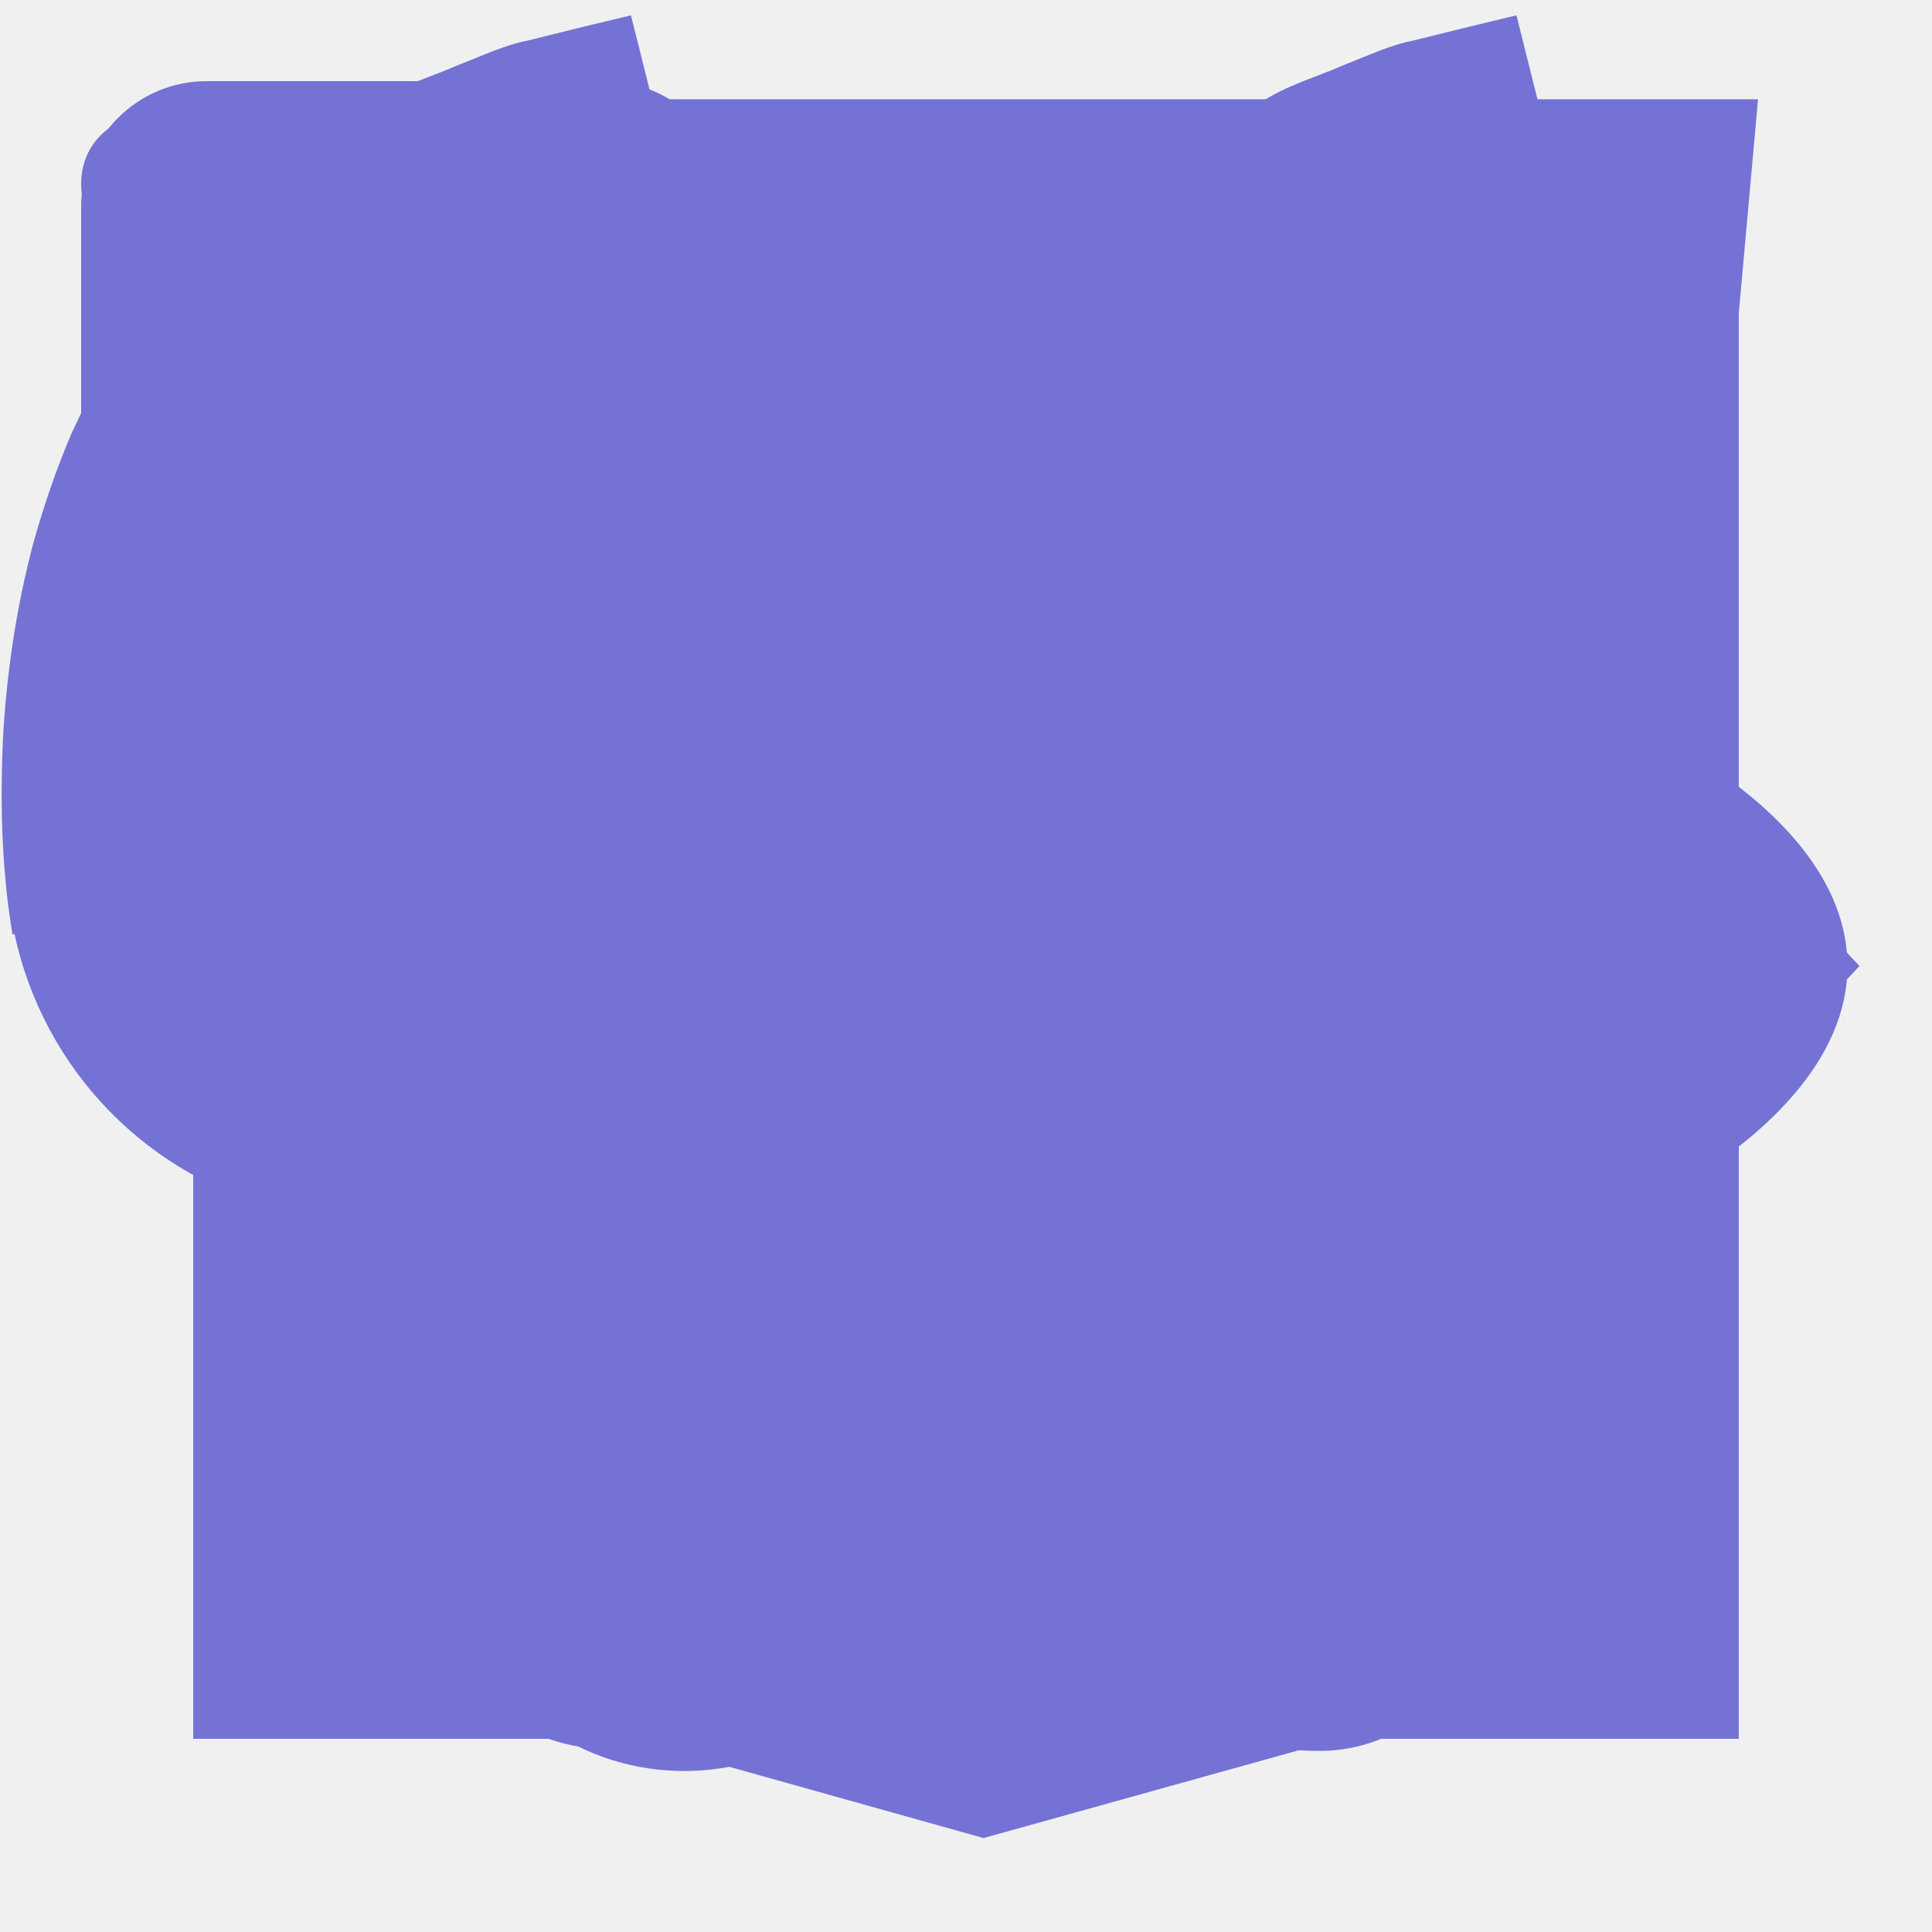
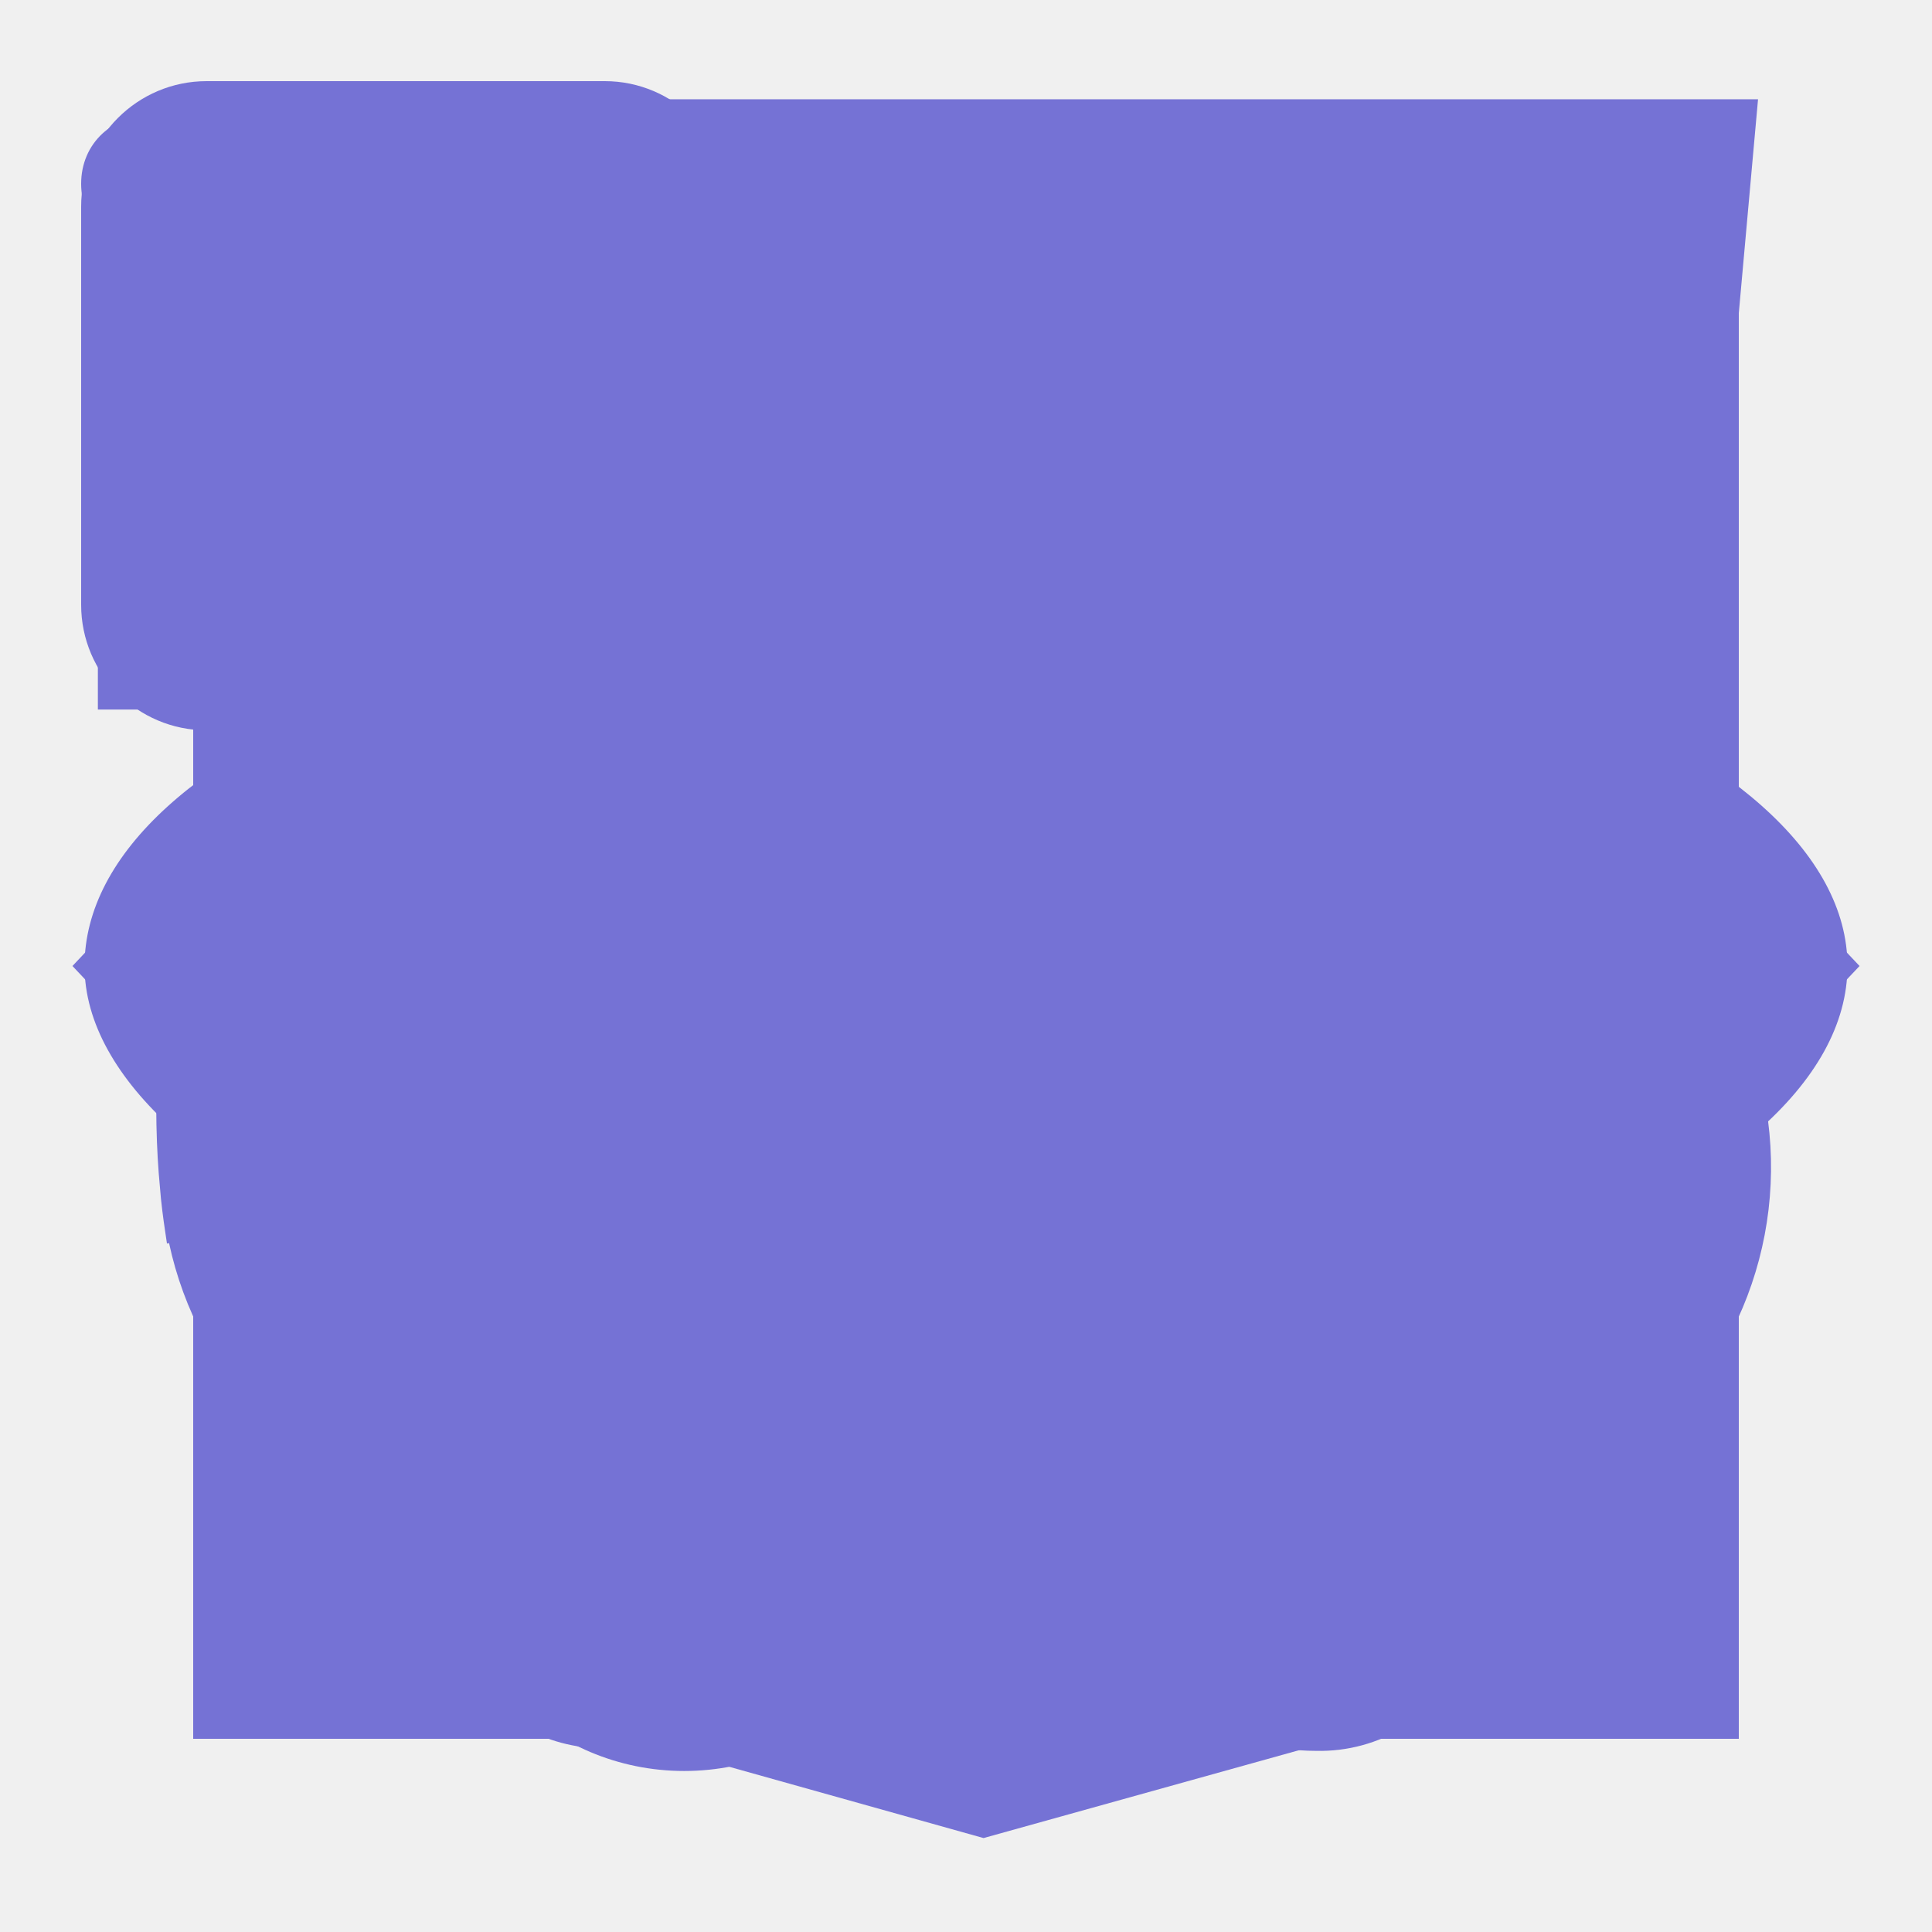
<svg xmlns="http://www.w3.org/2000/svg" width="50" height="50" viewBox="0 0 50 50" fill="none">
  <g id="code">
    <path fill-rule="evenodd" clip-rule="evenodd" d="M18.312 42.065L27.262 6.688L31.438 7.872L22.488 43.312L18.312 42.065Z" fill="#7572D5" />
    <path fill-rule="evenodd" clip-rule="evenodd" d="M13.502 12.688L16.562 15.928L7.995 25L16.562 34.072L13.502 37.312L1.875 25L13.502 12.688Z" fill="#7572D5" />
    <path fill-rule="evenodd" clip-rule="evenodd" d="M36.498 12.688L33.438 15.928L42.005 25L33.438 34.072L36.498 37.312L48.125 25L36.498 12.688Z" fill="#7572D5" />
  </g>
  <path id="css" d="M38.051 10.844L12.946 10.838L13.351 15.755L32.638 15.758L32.152 20.85H19.503L19.961 25.674H31.736L31.039 32.281L25.497 33.789L19.866 32.27L19.508 28.313H14.536L15.088 35.541L25.497 38.734L35.731 35.865L38.049 10.845L38.051 10.844ZM5.498 2.569H45.498L41.86 43L25.454 47.569L9.14 42.997L5.498 2.569Z" fill="#7572D5" />
  <g id="figma">
    <path d="M17.708 4.167C14.257 4.167 11.458 6.965 11.458 10.417C11.458 13.868 14.257 16.667 17.708 16.667H32.292C35.743 16.667 38.542 13.868 38.542 10.417C38.542 6.965 35.743 4.167 32.292 4.167H17.708Z" fill="#7572D5" />
    <path d="M32.292 18.75C28.84 18.75 26.042 21.548 26.042 25C26.042 28.452 28.84 31.25 32.292 31.25C35.744 31.25 38.542 28.452 38.542 25C38.542 21.548 35.744 18.75 32.292 18.75Z" fill="#7572D5" />
    <path d="M11.458 25C11.458 21.548 14.257 18.75 17.708 18.75H23.958V31.25H17.708C14.257 31.25 11.458 28.452 11.458 25Z" fill="#7572D5" />
    <path d="M17.708 33.333C14.257 33.333 11.458 36.132 11.458 39.583C11.458 43.035 14.257 45.833 17.708 45.833C21.16 45.833 23.958 43.035 23.958 39.583V33.333H17.708Z" fill="#7572D5" />
  </g>
  <path id="instagram" d="M15.652 2.1H5.348C3.557 2.1 2.1 3.556 2.1 5.347V8.778V15.653C2.1 17.444 3.557 18.9 5.348 18.9H15.652C17.443 18.9 18.9 17.444 18.9 15.653V8.771V5.341C18.893 3.556 17.437 2.1 15.652 2.1ZM16.583 4.035H16.957V4.403V6.882L14.116 6.889L14.109 4.042L16.583 4.035ZM8.098 8.771C8.636 8.03 9.509 7.538 10.493 7.538C11.478 7.538 12.351 8.024 12.889 8.771C13.243 9.257 13.447 9.854 13.447 10.497C13.447 12.124 12.121 13.455 10.487 13.455C8.853 13.455 7.54 12.124 7.54 10.497C7.54 9.854 7.75 9.257 8.098 8.771ZM17.259 15.646C17.259 16.532 16.538 17.253 15.652 17.253H5.348C4.463 17.253 3.741 16.532 3.741 15.646V8.771H6.247C6.031 9.303 5.906 9.887 5.906 10.497C5.906 13.029 7.967 15.089 10.5 15.089C13.033 15.089 15.094 13.029 15.094 10.497C15.094 9.887 14.969 9.303 14.752 8.771H17.259V15.646Z" fill="#7572D5" />
  <g id="linkedin">
    <path d="M5.806 7.886H2.533V18.363H5.806V7.886Z" fill="#7572D5" />
    <path d="M4.101 2.94C2.894 2.94 2.1 3.721 2.1 4.757C2.1 5.774 2.868 6.574 4.055 6.574H4.081C5.314 6.574 6.082 5.768 6.075 4.757C6.049 3.721 5.308 2.94 4.101 2.94Z" fill="#7572D5" />
    <path d="M14.748 7.788C12.871 7.788 11.697 8.811 11.481 9.533V7.886H7.801C7.847 8.759 7.801 18.363 7.801 18.363H11.481V12.701C11.481 12.38 11.468 12.065 11.559 11.842C11.809 11.212 12.353 10.556 13.331 10.556C14.61 10.556 15.187 11.527 15.187 12.944V18.363H18.9V12.537C18.9 9.297 17.076 7.788 14.748 7.788Z" fill="#7572D5" />
  </g>
-   <path id="quotes" d="M9.542 12.833C9.077 12.833 8.631 12.904 8.188 12.969C8.331 12.485 8.479 11.994 8.717 11.552C8.954 10.91 9.325 10.354 9.694 9.794C10.002 9.188 10.546 8.777 10.946 8.258C11.365 7.754 11.935 7.419 12.387 7C12.831 6.562 13.412 6.344 13.875 6.035C14.358 5.758 14.779 5.452 15.229 5.306L16.352 4.844L17.34 4.433L16.329 0.396L15.085 0.696C14.688 0.796 14.202 0.913 13.65 1.052C13.085 1.156 12.483 1.442 11.812 1.702C11.15 1.998 10.383 2.198 9.671 2.673C8.954 3.127 8.127 3.506 7.398 4.115C6.692 4.742 5.84 5.285 5.21 6.083C4.523 6.829 3.844 7.612 3.317 8.504C2.706 9.354 2.292 10.287 1.854 11.21C1.458 12.133 1.14 13.077 0.879 13.994C0.385 15.831 0.165 17.577 0.079 19.071C0.008 20.567 0.05 21.81 0.137 22.71C0.169 23.135 0.227 23.548 0.269 23.833L0.321 24.183L0.375 24.171C0.746 25.902 1.599 27.492 2.835 28.759C4.072 30.025 5.642 30.915 7.364 31.327C9.085 31.738 10.888 31.654 12.564 31.083C14.24 30.512 15.72 29.479 16.832 28.103C17.945 26.726 18.646 25.063 18.853 23.305C19.06 21.547 18.765 19.766 18.002 18.169C17.24 16.571 16.04 15.223 14.543 14.278C13.046 13.334 11.312 12.833 9.542 12.833ZM32.458 12.833C31.994 12.833 31.548 12.904 31.104 12.969C31.248 12.485 31.396 11.994 31.633 11.552C31.871 10.91 32.242 10.354 32.61 9.794C32.919 9.188 33.462 8.777 33.862 8.258C34.281 7.754 34.852 7.419 35.304 7C35.748 6.562 36.329 6.344 36.792 6.035C37.275 5.758 37.696 5.452 38.146 5.306L39.269 4.844L40.256 4.433L39.246 0.396L38.002 0.696C37.604 0.796 37.119 0.913 36.567 1.052C36.002 1.156 35.4 1.442 34.729 1.702C34.069 2 33.3 2.198 32.587 2.675C31.871 3.129 31.044 3.508 30.315 4.117C29.608 4.744 28.756 5.287 28.127 6.083C27.44 6.829 26.76 7.612 26.233 8.504C25.623 9.354 25.208 10.287 24.771 11.21C24.375 12.133 24.056 13.077 23.796 13.994C23.302 15.831 23.081 17.577 22.996 19.071C22.925 20.567 22.967 21.81 23.054 22.71C23.085 23.135 23.144 23.548 23.185 23.833L23.238 24.183L23.292 24.171C23.662 25.902 24.515 27.492 25.752 28.759C26.989 30.025 28.559 30.915 30.28 31.327C32.002 31.738 33.805 31.654 35.481 31.083C37.156 30.512 38.636 29.479 39.749 28.103C40.862 26.726 41.563 25.063 41.77 23.305C41.977 21.547 41.682 19.766 40.919 18.169C40.156 16.571 38.957 15.223 37.46 14.278C35.962 13.334 34.228 12.833 32.458 12.833Z" fill="#7572D5" />
+   <path id="quotes" d="M13.542 20.833C13.077 20.833 12.631 20.904 12.188 20.969C12.331 20.485 12.479 19.994 12.717 19.552C12.954 18.91 13.325 18.354 13.694 17.794C14.002 17.188 14.546 16.777 14.946 16.258C15.365 15.754 15.935 15.419 16.387 15C16.831 14.562 17.413 14.344 17.875 14.035C18.358 13.758 18.779 13.452 19.229 13.306L20.352 12.844L21.34 12.433L20.329 8.396L19.085 8.696C18.688 8.796 18.202 8.912 17.65 9.052C17.085 9.156 16.483 9.442 15.812 9.702C15.15 9.998 14.383 10.198 13.671 10.673C12.954 11.127 12.127 11.506 11.398 12.115C10.692 12.742 9.84 13.285 9.21 14.083C8.523 14.829 7.844 15.613 7.317 16.504C6.706 17.354 6.292 18.288 5.854 19.21C5.458 20.133 5.14 21.077 4.879 21.994C4.385 23.831 4.165 25.577 4.079 27.071C4.008 28.567 4.05 29.81 4.138 30.71C4.169 31.135 4.227 31.548 4.269 31.833L4.321 32.183L4.375 32.171C4.746 33.902 5.599 35.492 6.835 36.759C8.072 38.025 9.642 38.915 11.364 39.327C13.085 39.738 14.888 39.654 16.564 39.083C18.24 38.512 19.72 37.479 20.832 36.103C21.945 34.726 22.646 33.063 22.853 31.305C23.06 29.547 22.765 27.766 22.002 26.169C21.24 24.571 20.04 23.223 18.543 22.278C17.046 21.334 15.312 20.833 13.542 20.833ZM36.458 20.833C35.994 20.833 35.548 20.904 35.104 20.969C35.248 20.485 35.396 19.994 35.633 19.552C35.871 18.91 36.242 18.354 36.61 17.794C36.919 17.188 37.462 16.777 37.862 16.258C38.281 15.754 38.852 15.419 39.304 15C39.748 14.562 40.329 14.344 40.792 14.035C41.275 13.758 41.696 13.452 42.146 13.306L43.269 12.844L44.256 12.433L43.246 8.396L42.002 8.696C41.604 8.796 41.119 8.912 40.567 9.052C40.002 9.156 39.4 9.442 38.729 9.702C38.069 10 37.3 10.198 36.587 10.675C35.871 11.129 35.044 11.508 34.315 12.117C33.608 12.744 32.756 13.287 32.127 14.083C31.44 14.829 30.76 15.613 30.233 16.504C29.623 17.354 29.208 18.288 28.771 19.21C28.375 20.133 28.056 21.077 27.796 21.994C27.302 23.831 27.081 25.577 26.996 27.071C26.925 28.567 26.967 29.81 27.054 30.71C27.085 31.135 27.144 31.548 27.185 31.833L27.238 32.183L27.292 32.171C27.662 33.902 28.515 35.492 29.752 36.759C30.989 38.025 32.559 38.915 34.281 39.327C36.002 39.738 37.805 39.654 39.481 39.083C41.156 38.512 42.636 37.479 43.749 36.103C44.862 34.726 45.563 33.063 45.77 31.305C45.977 29.547 45.682 27.766 44.919 26.169C44.156 24.571 42.957 23.223 41.46 22.278C39.962 21.334 38.228 20.833 36.458 20.833Z" fill="#7572D5" />
  <g id="react">
    <g clip-path="url(#clip0_20_1854)">
      <path d="M47.812 25C47.812 22.083 44.688 19.375 39.479 17.5L38.542 17.188V16.771C39.688 11.042 38.854 6.771 36.25 5.208C33.646 3.646 29.792 5.104 25.625 8.75L25 9.375L24.792 9.167H24.583C20.312 5.208 16.146 3.854 13.542 5.312C10.938 6.771 10.208 10.833 11.25 16.146C11.36 16.484 11.43 16.833 11.458 17.188L10.312 17.604C5.208 19.375 2.188 22.083 2.188 25C2.188 27.917 5.521 30.833 10.729 32.708L11.458 32.917C11.33 33.285 11.259 33.672 11.25 34.062C10.208 39.271 11.146 43.229 13.542 44.688C15.938 46.146 20.312 44.792 24.479 41.146L25.104 40.625L25.938 41.458C28.854 43.958 31.771 45.312 34.062 45.312C34.871 45.331 35.667 45.114 36.354 44.688C38.958 43.229 39.896 38.958 38.75 33.542V33.333C38.705 33.162 38.67 32.988 38.646 32.812H38.958C44.479 30.833 47.812 28.021 47.812 25ZM44.792 25C44.792 26.25 42.5 28.438 38.021 29.896H37.812C37.266 28.22 36.605 26.584 35.833 25C36.562 23.333 37.188 21.667 37.708 20.104L38.542 20.312C42.708 21.771 44.792 23.75 44.792 25ZM27.917 39.167L27.083 38.542C28.276 37.22 29.389 35.829 30.417 34.375L35.729 33.542C35.833 33.75 35.833 33.958 35.938 34.062C36.309 35.949 36.379 37.883 36.146 39.792C35.999 40.705 35.561 41.545 34.896 42.188C33.854 42.812 31.042 41.979 27.917 39.167ZM26.562 34.583L25.104 36.458L23.438 34.583H26.562ZM12.292 20C12.815 21.717 13.477 23.39 14.271 25C13.476 26.646 12.815 28.353 12.292 30.104L11.667 29.896C9.843 29.32 8.145 28.401 6.667 27.188C6.284 26.945 5.956 26.626 5.705 26.249C5.454 25.872 5.284 25.447 5.208 25C5.208 23.75 7.292 21.771 11.25 20.417L12.292 20ZM23.438 15.417L25 13.646L26.562 15.417H23.438ZM34.896 7.812C36.042 8.437 36.667 11.562 35.729 16.146C35.734 16.202 35.727 16.259 35.709 16.313C35.691 16.366 35.663 16.416 35.625 16.458L30.417 15.625C29.389 14.171 28.276 12.78 27.083 11.458L27.708 10.938C31.042 8.021 33.75 7.187 34.896 7.812ZM17.5 18.854L16.667 20.208L15.938 21.562C15.625 20.833 15.417 20.104 15.104 19.271L17.5 18.854ZM15.104 30.729C15.417 30 15.625 29.271 15.938 28.438L16.667 29.792L17.5 31.146L15.104 30.729ZM32.5 25C31.97 26.142 31.379 27.255 30.729 28.333C30.104 29.479 29.375 30.521 28.75 31.562H21.25C20.521 30.417 19.792 29.375 19.271 28.333C18.616 27.258 18.025 26.145 17.5 25C18.005 23.846 18.597 22.732 19.271 21.667C19.869 20.587 20.53 19.544 21.25 18.542C23.746 18.333 26.254 18.333 28.75 18.542C29.479 19.583 30.104 20.625 30.729 21.667C31.403 22.732 31.995 23.846 32.5 25ZM33.333 20.208L32.5 18.854L34.896 19.375C34.664 20.121 34.386 20.851 34.062 21.562L33.333 20.208ZM32.5 31.146L33.333 29.792L34.062 28.333L35 30.729L32.5 31.146ZM22.812 11.354H22.917L19.583 15.521L14.375 16.354C14.271 16.042 14.271 15.833 14.167 15.521C13.333 11.25 13.958 8.333 15 7.812C15.277 7.631 15.61 7.557 15.938 7.604C17.396 7.604 19.896 8.646 22.708 11.146L22.812 11.354ZM14.167 34.583C14.186 34.262 14.256 33.945 14.375 33.646L19.688 34.375C20.689 35.848 21.803 37.241 23.021 38.542L22.812 38.75L22.604 38.958C21.184 40.274 19.521 41.3 17.708 41.979C17.311 42.187 16.875 42.313 16.427 42.349C15.98 42.385 15.53 42.33 15.104 42.188C13.958 41.562 13.333 38.75 14.167 34.583Z" fill="#7572D5" />
      <path d="M25 20.417C24.089 20.396 23.193 20.647 22.426 21.138C21.659 21.629 21.055 22.337 20.692 23.173C20.329 24.008 20.223 24.933 20.388 25.828C20.553 26.724 20.981 27.551 21.618 28.202C22.255 28.854 23.071 29.301 23.963 29.486C24.855 29.672 25.781 29.587 26.625 29.243C27.468 28.9 28.191 28.313 28.699 27.557C29.207 26.801 29.479 25.911 29.479 25C29.48 23.802 29.011 22.652 28.174 21.795C27.337 20.939 26.197 20.444 25 20.417Z" fill="#7572D5" />
    </g>
    <defs>
      <clipPath id="clip0_20_1854">
        <rect width="50" height="50" fill="white" />
      </clipPath>
    </defs>
  </g>
  <path id="styled-components" d="M37.259 6.25L36.989 7.65C36.571 10.302 36.722 11.061 37.868 12.045L38.975 12.955L37.829 18.03C37.144 21.059 36.304 23.597 35.771 24.431C35.313 25.15 34.78 26.21 34.664 26.779C34.473 27.459 33.825 28.143 32.833 28.748C31.958 29.242 30.238 30.566 29.02 31.629C28.047 32.499 27.377 33.033 27.013 33.262L25.823 34.196C25.442 34.805 25.225 35.295 25.142 35.667C25.059 36.05 25.106 36.304 25.229 36.49C25.348 36.669 25.553 36.795 25.834 36.874C26.167 36.951 26.51 36.979 26.851 36.956C27.622 36.904 28.386 36.769 29.128 36.555C29.381 36.487 29.579 36.422 29.752 36.365C30.019 36.039 30.635 35.424 31.727 34.353C34.625 31.515 35.731 29.961 34.589 30.38C34.167 30.53 34.358 30.151 35.082 29.392C36.61 27.914 37.486 25.68 39.317 18.675C40.766 13.144 40.766 13.066 41.833 13.066C42.334 13.066 43.75 13.152 43.75 13.152V6.25H40.499H37.259ZM24.422 18.081C23.369 18.073 21.106 19.666 14.33 25.161C14.038 25.852 14.013 26.328 14.146 26.636C14.233 26.847 14.392 26.994 14.611 27.101C14.828 27.209 15.109 27.273 15.419 27.298C16.035 27.352 16.763 27.255 17.35 27.141L17.747 27.051C17.883 26.87 18.061 26.725 18.266 26.629C18.684 26.4 20.439 24.81 22.194 23.106C25.283 19.999 26.007 18.596 24.75 18.142C24.646 18.101 24.533 18.08 24.422 18.081ZM32.336 20.239C31.41 20.264 29.741 21.331 26.883 23.597C25.449 24.753 24.541 25.376 24.054 25.505L22.165 26.987C21.455 28.275 21.351 29.074 21.538 29.514C21.585 29.622 21.653 29.721 21.739 29.803C21.824 29.886 21.925 29.95 22.036 29.994C22.311 30.102 22.605 30.156 22.901 30.155C23.608 30.147 24.311 30.045 24.991 29.85C25.345 29.756 25.695 29.646 26.04 29.521L26.144 29.478L26.335 29.378C26.696 28.916 27.525 28.046 28.563 27.044C31.842 23.901 33.518 21.667 33.176 20.833C33.021 20.429 32.754 20.225 32.336 20.239ZM23.6 24.105C23.333 24.134 22.735 24.592 21.657 25.53C20.1 26.897 18.403 27.685 17.815 27.334C17.679 27.364 17.542 27.393 17.404 27.42C16.806 27.538 16.06 27.635 15.393 27.581C15.079 27.562 14.771 27.485 14.485 27.355C14.215 27.233 14 27.016 13.88 26.747C13.746 26.425 13.746 26.024 13.898 25.512L11.555 27.423L6.254 31.78V38.842L23.625 25.251C23.622 25.102 23.641 24.953 23.683 24.81C23.816 24.331 23.809 24.087 23.6 24.109V24.105ZM31.075 26.392C30.811 26.392 30.372 26.761 29.669 27.502C28.714 28.515 27.211 29.496 26.415 29.696L26.292 29.761C26.161 29.814 26.029 29.865 25.896 29.911C25.679 29.983 25.398 30.069 25.074 30.155C24.425 30.33 23.618 30.491 22.897 30.473C22.557 30.473 22.221 30.407 21.906 30.28C21.609 30.159 21.372 29.927 21.243 29.636C21.034 29.138 21.117 28.44 21.574 27.448L6.25 39.437V43.75H12.982L27.262 32.61C27.633 32.202 28.191 31.644 28.945 30.946C30.963 29.088 31.421 28.447 31.421 27.499C31.421 26.761 31.338 26.389 31.075 26.389V26.392ZM34.473 33.373L33.251 34.583C32.567 35.227 31.345 36.022 30.509 36.362L30.343 36.433L30.332 36.451L30.296 36.487C30.264 36.512 30.249 36.516 30.224 36.526C29.89 36.652 29.551 36.763 29.208 36.859C28.444 37.08 27.659 37.218 26.865 37.271C26.49 37.295 26.113 37.262 25.748 37.174C25.431 37.105 25.151 36.921 24.962 36.659C24.789 36.394 24.739 36.039 24.836 35.603C24.913 35.292 25.028 34.991 25.178 34.708L13.656 43.75H28.981L30.811 41.667C33.327 38.753 34.473 36.669 34.473 34.887V33.373Z" fill="#7572D5" />
  <path id="telegram" d="M18.906 4.764L16.37 16.721C16.179 17.564 15.68 17.774 14.972 17.377L11.108 14.53L9.245 16.323C9.038 16.53 8.866 16.702 8.468 16.702L8.746 12.768L15.905 6.299C16.217 6.022 15.838 5.867 15.422 6.145L6.571 11.719L2.76 10.526C1.932 10.267 1.917 9.697 2.933 9.299L17.837 3.557C18.527 3.299 19.131 3.71 18.906 4.764Z" fill="#7572D5" />
  <path id="typescript" d="M5 25V45H45V5H5V25ZM37.235 23.407C38.252 23.66 39.025 24.112 39.737 24.848C40.105 25.242 40.652 25.958 40.695 26.132C40.708 26.182 38.968 27.348 37.915 28.003C37.877 28.028 37.723 27.863 37.553 27.61C37.037 26.86 36.498 26.537 35.673 26.48C34.46 26.397 33.68 27.032 33.687 28.092C33.676 28.352 33.734 28.611 33.857 28.842C34.123 29.393 34.62 29.725 36.173 30.397C39.038 31.63 40.263 32.442 41.025 33.597C41.875 34.885 42.067 36.943 41.488 38.473C40.855 40.137 39.28 41.267 37.063 41.64C36.378 41.762 34.753 41.743 34.017 41.61C32.41 41.323 30.887 40.53 29.947 39.488C29.578 39.083 28.86 38.022 28.905 37.947C28.923 37.92 29.088 37.818 29.272 37.712C29.452 37.61 30.123 37.222 30.758 36.853L31.908 36.187L32.15 36.543C32.487 37.057 33.222 37.762 33.667 37.997C34.943 38.67 36.695 38.575 37.558 37.8C37.732 37.654 37.869 37.469 37.96 37.261C38.05 37.053 38.092 36.827 38.08 36.6C38.08 36.137 38.022 35.933 37.78 35.583C37.47 35.14 36.835 34.767 35.032 33.983C32.968 33.095 32.08 32.543 31.267 31.667C30.759 31.088 30.384 30.405 30.168 29.667C30.017 29.102 29.978 27.685 30.098 27.115C30.523 25.12 32.028 23.732 34.2 23.318C34.905 23.185 36.543 23.235 37.235 23.407ZM27.845 25.077L27.858 26.715H22.65V41.508H18.967V26.715H13.763V25.108C13.763 24.218 13.782 23.475 13.807 23.458C13.827 23.432 16.995 23.418 20.835 23.425L27.827 23.445L27.845 25.077Z" fill="#7572D5" />
  <path id="vk" d="M18.17 13.994C17.804 13.539 17.388 13.131 16.986 12.737C16.843 12.597 16.695 12.452 16.553 12.308C16.144 11.893 16.129 11.738 16.453 11.267C16.677 10.942 16.915 10.617 17.144 10.303C17.353 10.018 17.568 9.724 17.775 9.428L17.817 9.367C18.212 8.801 18.62 8.216 18.837 7.51C18.894 7.324 18.953 7.05 18.817 6.82C18.682 6.591 18.419 6.522 18.234 6.489C18.142 6.473 18.051 6.471 17.966 6.471L15.381 6.469L15.36 6.468C14.969 6.468 14.705 6.659 14.554 7.052C14.41 7.427 14.252 7.827 14.071 8.207C13.712 8.963 13.255 9.834 12.595 10.561L12.567 10.592C12.489 10.679 12.4 10.777 12.336 10.777C12.326 10.777 12.315 10.775 12.303 10.771C12.166 10.716 12.074 10.373 12.079 10.213C12.079 10.211 12.079 10.209 12.079 10.206L12.077 7.111C12.077 7.1 12.076 7.089 12.075 7.078C12.009 6.575 11.863 6.262 11.313 6.15C11.298 6.147 11.283 6.146 11.268 6.146H8.581C8.143 6.146 7.901 6.33 7.675 6.606C7.613 6.68 7.486 6.834 7.549 7.02C7.613 7.209 7.821 7.25 7.889 7.263C8.225 7.329 8.415 7.542 8.468 7.915C8.562 8.561 8.574 9.251 8.505 10.087C8.485 10.319 8.447 10.498 8.385 10.651C8.37 10.687 8.318 10.804 8.266 10.804C8.249 10.804 8.201 10.797 8.112 10.734C7.904 10.586 7.751 10.375 7.574 10.114C6.969 9.228 6.461 8.252 6.021 7.129C5.858 6.716 5.553 6.485 5.163 6.478C4.734 6.471 4.345 6.468 3.974 6.468C3.569 6.468 3.193 6.472 2.826 6.48C2.512 6.486 2.295 6.583 2.181 6.77C2.066 6.957 2.074 7.203 2.203 7.5C3.237 9.883 4.175 11.615 5.243 13.117C5.992 14.168 6.743 14.896 7.607 15.407C8.517 15.946 9.536 16.208 10.724 16.208C10.858 16.208 10.998 16.205 11.138 16.198C11.828 16.163 12.084 15.904 12.116 15.208C12.132 14.852 12.169 14.479 12.338 14.161C12.444 13.961 12.544 13.961 12.576 13.961C12.639 13.961 12.717 13.991 12.801 14.047C12.951 14.148 13.08 14.284 13.186 14.403C13.285 14.516 13.383 14.63 13.482 14.745C13.694 14.991 13.913 15.246 14.143 15.487C14.645 16.016 15.197 16.249 15.832 16.198H18.202C18.207 16.198 18.212 16.198 18.218 16.198C18.454 16.182 18.658 16.046 18.779 15.825C18.928 15.552 18.925 15.204 18.771 14.893C18.596 14.541 18.369 14.241 18.17 13.994Z" fill="#7572D5" />
</svg>
